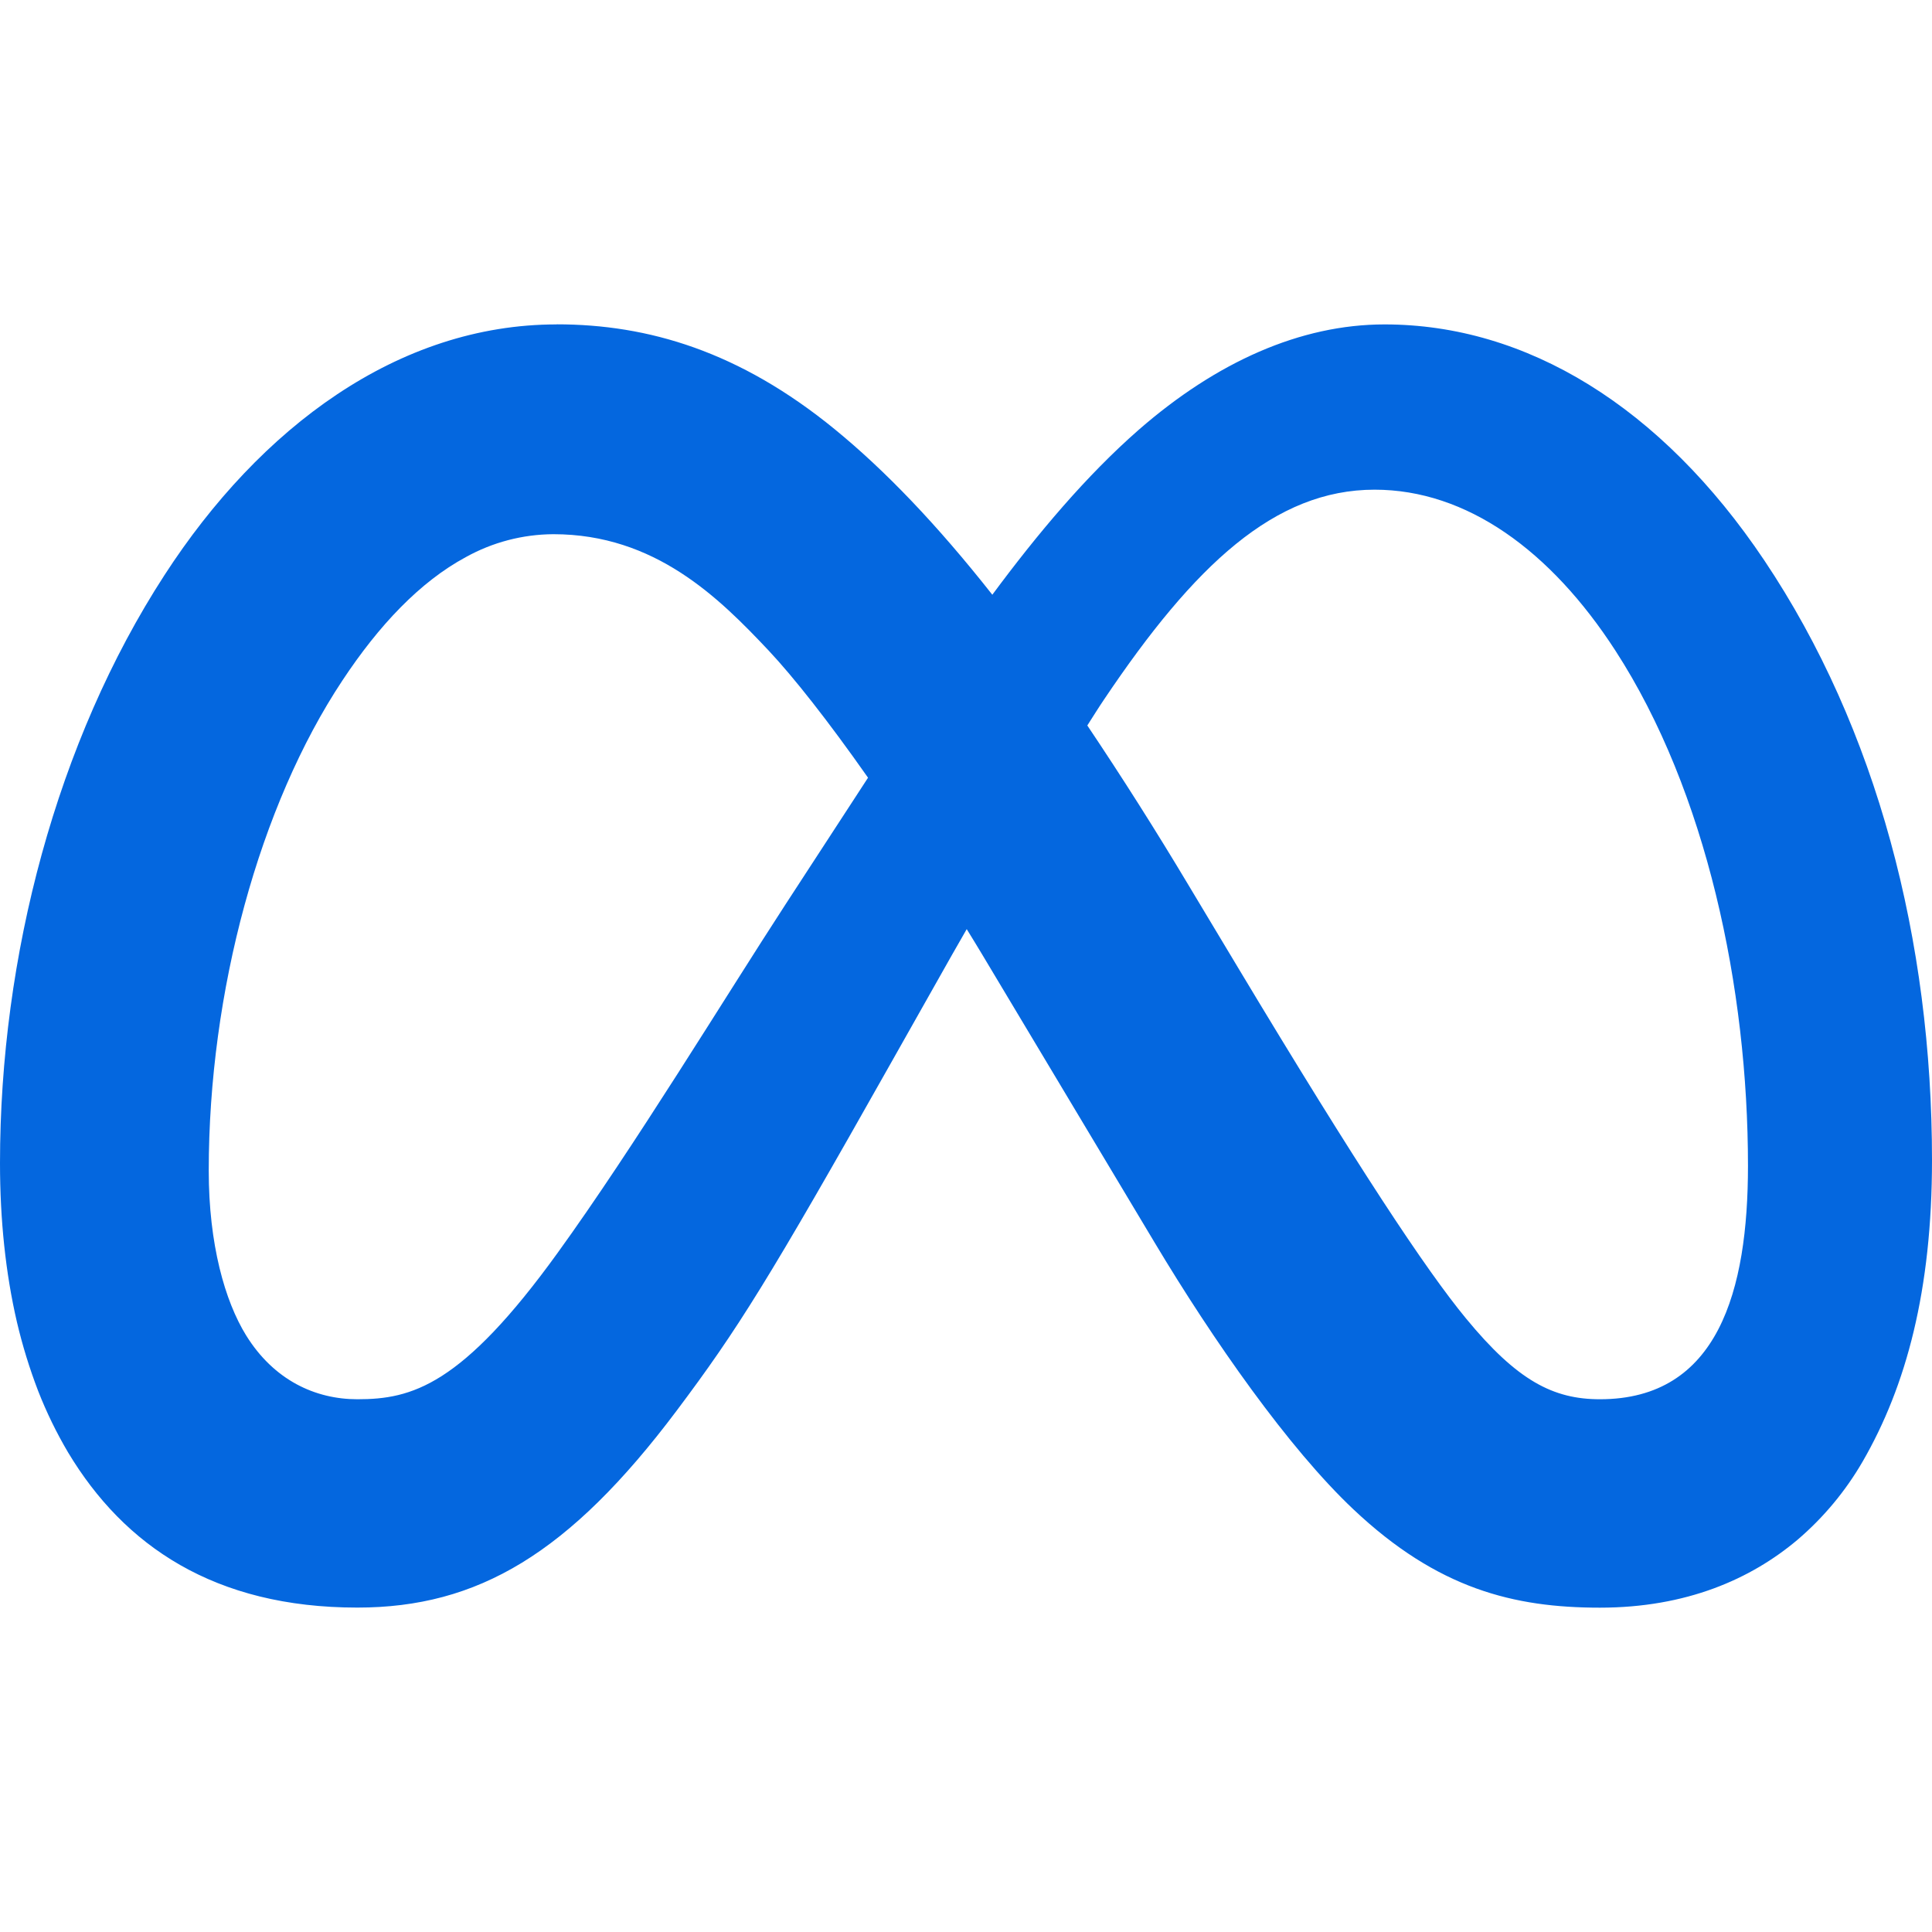
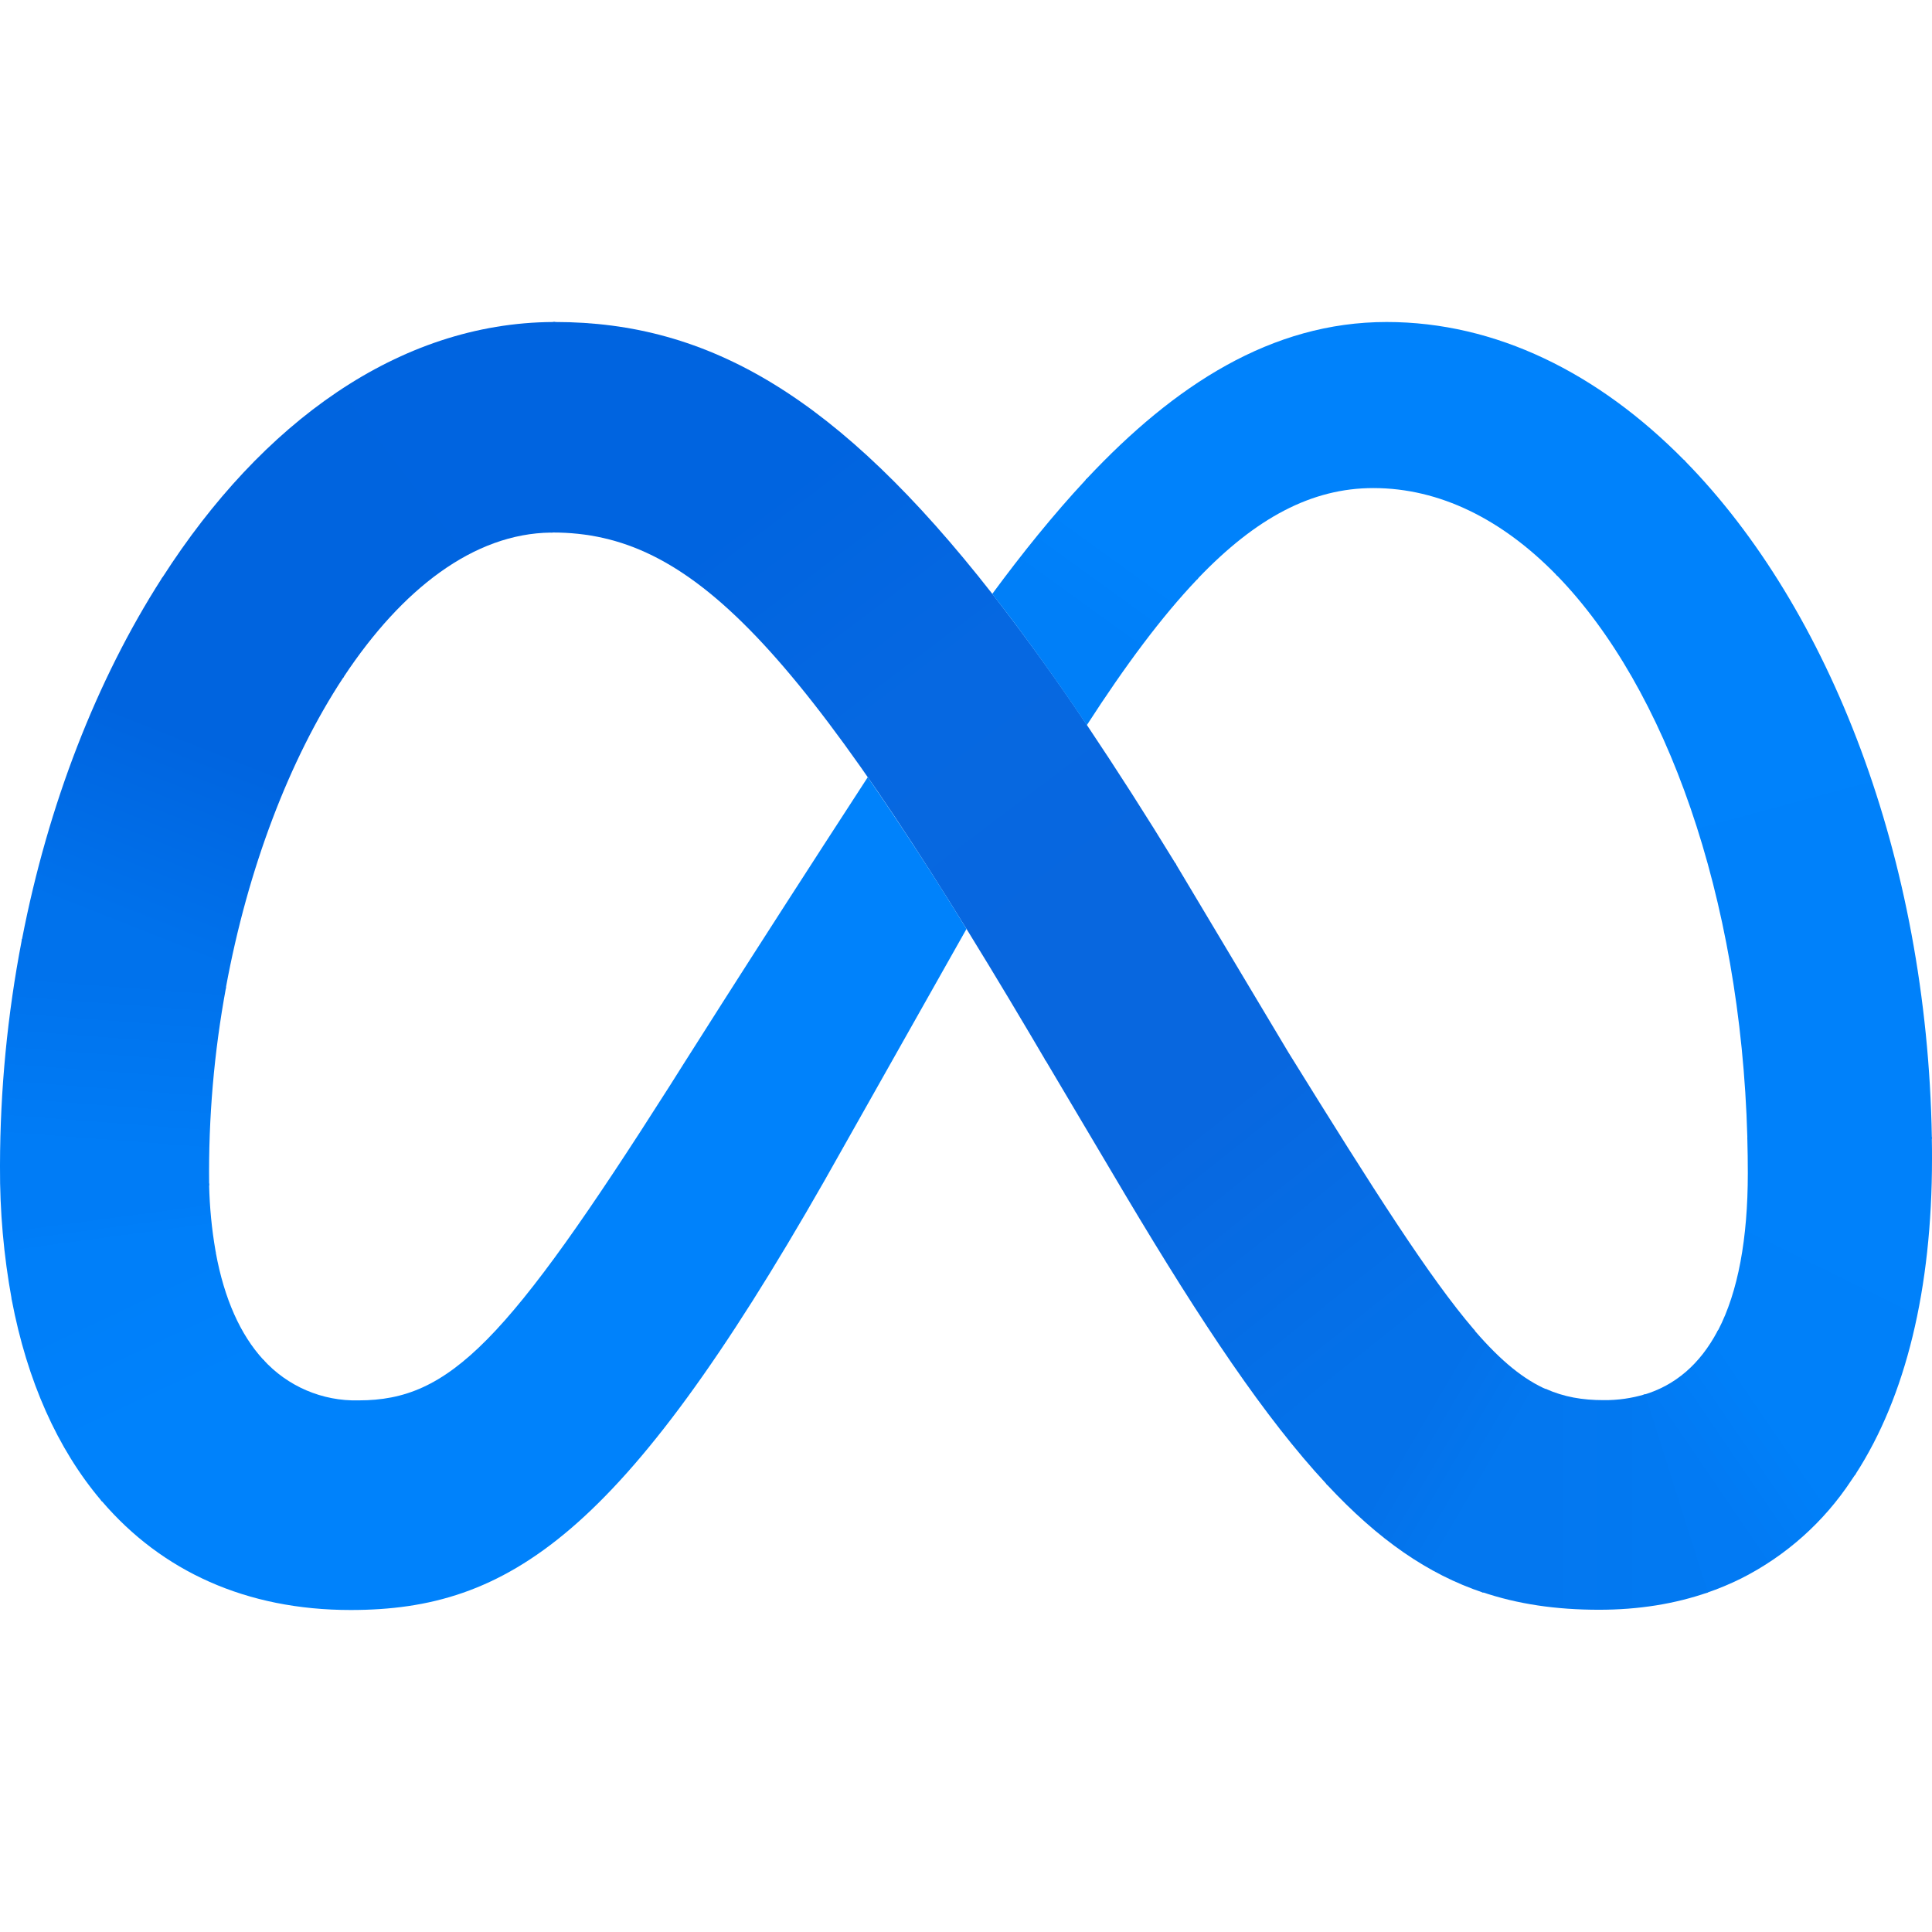
- <svg xmlns="http://www.w3.org/2000/svg" fill="#0467DF" role="img" viewBox="0 0 24 24">
-   <path d="M6.915 4.03c-1.968 0-3.683 1.28-4.871 3.113C.704 9.208 0 11.883 0 14.449c0 .706.07 1.369.21 1.973a6.624 6.624 0 0 0 .265.86 5.297 5.297 0 0 0 .371.761c.696 1.159 1.818 1.927 3.593 1.927 1.497 0 2.633-.671 3.965-2.444.76-1.012 1.144-1.626 2.663-4.32l.756-1.339.186-.325c.061.1.121.196.183.3l2.152 3.595c.724 1.21 1.665 2.556 2.47 3.314 1.046.987 1.992 1.22 3.06 1.22 1.075 0 1.876-.355 2.455-.843a3.743 3.743 0 0 0 .81-.973c.542-.939.861-2.127.861-3.745 0-2.72-.681-5.357-2.084-7.45-1.282-1.912-2.957-2.93-4.716-2.93-1.047 0-2.088.467-3.053 1.308-.652.57-1.257 1.29-1.82 2.05-.69-.875-1.335-1.547-1.958-2.056-1.182-.966-2.315-1.303-3.454-1.303zm10.16 2.053c1.147 0 2.188.758 2.992 1.999 1.132 1.748 1.647 4.195 1.647 6.4 0 1.548-.368 2.9-1.839 2.9-.58 0-1.027-.23-1.664-1.004-.496-.601-1.343-1.878-2.832-4.358l-.617-1.028a44.908 44.908 0 0 0-1.255-1.98c.07-.109.141-.224.211-.327 1.12-1.667 2.118-2.602 3.358-2.602zm-10.201.553c1.265 0 2.058.791 2.675 1.446.307.327.737.871 1.234 1.579l-1.02 1.566c-.757 1.163-1.882 3.017-2.837 4.338-1.191 1.649-1.81 1.817-2.486 1.817-.524 0-1.038-.237-1.383-.794-.263-.426-.464-1.13-.464-2.046 0-2.221.63-4.535 1.66-6.088.454-.687.964-1.226 1.533-1.533a2.264 2.264 0 0 1 1.088-.285z" />
+ <svg xmlns="http://www.w3.org/2000/svg" height="1em" style="flex:none;line-height:1" viewBox="0 0 24 24" width="1em">
+   <path d="M6.897 4h-.024l-.031 2.615h.022c1.715 0 3.046 1.357 5.94 6.246l.175.297.012.02 1.62-2.438-.012-.019a48.763 48.763 0 00-1.098-1.716 28.01 28.01 0 00-1.175-1.629C10.413 4.932 8.812 4 6.896 4z" fill="url(#lobe-icons-meta-0-_R_0_)" />
+   <path d="M6.873 4C4.95 4.01 3.247 5.258 2.02 7.17a4.352 4.352 0 00-.01.017l2.254 1.231.011-.017c.718-1.083 1.61-1.774 2.568-1.785h.021L6.896 4h-.023z" fill="url(#lobe-icons-meta-1-_R_0_)" />
+   <path d="M2.019 7.17l-.011.017C1.2 8.447.598 9.995.274 11.664l-.005.022 2.534.6.004-.022c.27-1.467.786-2.828 1.456-3.845l.011-.017L2.02 7.17z" fill="url(#lobe-icons-meta-2-_R_0_)" />
+   <path d="M2.807 12.264l-2.533-.6-.005.022c-.177.918-.267 1.851-.269 2.786v.023l2.598.233v-.023a12.591 12.591 0 01.21-2.44z" fill="url(#lobe-icons-meta-3-_R_0_)" />
+   <path d="M2.677 15.537a5.462 5.462 0 01-.079-.813v-.022L0 14.468v.024a8.89 8.89 0 00.146 1.652l2.535-.585a4.106 4.106 0 01-.004-.022z" fill="url(#lobe-icons-meta-4-_R_0_)" />
+   <path d="M3.27 16.89c-.284-.31-.484-.756-.589-1.328l-.004-.021-2.535.585.004.021c.192 1.01.568 1.85 1.106 2.487l.014.017 2.018-1.745a2.106 2.106 0 01-.015-.016z" fill="url(#lobe-icons-meta-5-_R_0_)" />
+   <path d="M10.78 9.654c-1.528 2.35-2.454 3.825-2.454 3.825-2.035 3.2-2.739 3.917-3.871 3.917a1.545 1.545 0 01-1.186-.508l-2.017 1.744.014.017C2.01 19.518 3.058 20 4.356 20c1.963 0 3.374-.928 5.884-5.33l1.766-3.13a41.283 41.283 0 00-1.227-1.886z" fill="#0082FB" />
+   <path d="M13.502 5.946l-.016.016c-.4.43-.786.908-1.16 1.416.378.483.768 1.024 1.175 1.63.48-.743.928-1.345 1.367-1.807l.016-.016-1.382-1.24z" fill="url(#lobe-icons-meta-6-_R_0_)" />
+   <path d="M20.918 5.713C19.853 4.633 18.583 4 17.225 4c-1.432 0-2.637.787-3.723 1.944l-.016.016 1.382 1.24.016-.017c.715-.747 1.408-1.12 2.176-1.12.826 0 1.6.39 2.27 1.075l.015.016 1.589-1.425-.016-.016z" fill="#0082FB" />
+   <path d="M23.998 14.125c-.06-3.467-1.27-6.566-3.064-8.396l-.016-.016-1.588 1.424.015.016c1.35 1.392 2.277 3.98 2.361 6.971v.023h2.292v-.022z" fill="url(#lobe-icons-meta-7-_R_0_)" />
+   <path d="M23.998 14.15v-.023h-2.292v.022c.004.14.006.282.006.424 0 .815-.121 1.474-.368 1.95l-.011.022 1.708 1.782.013-.02c.62-.96.946-2.293.946-3.91 0-.083 0-.165-.002-.247z" fill="url(#lobe-icons-meta-8-_R_0_)" />
+   <path d="M21.344 16.52l-.011.02c-.214.402-.519.67-.917.787l.778 2.462a3.493 3.493 0 00.438-.182 3.558 3.558 0 001.366-1.218l.044-.065.012-.02-1.71-1.784z" fill="url(#lobe-icons-meta-9-_R_0_)" />
+   <path d="M19.92 17.393c-.262 0-.492-.039-.718-.14l-.798 2.522c.449.153.927.222 1.46.222.492 0 .943-.073 1.352-.215l-.78-2.462c-.167.05-.341.075-.517.073z" fill="url(#lobe-icons-meta-10-_R_0_)" />
+   <path d="M18.323 16.534l-.014-.017-1.836 1.914.016.017c.637.682 1.246 1.105 1.937 1.337l.797-2.52c-.291-.125-.573-.353-.9-.731z" fill="url(#lobe-icons-meta-11-_R_0_)" />
+   <path d="M18.309 16.515c-.55-.642-1.232-1.712-2.303-3.44l-1.396-2.336-.011-.02-1.62 2.438.012.02.989 1.668c.959 1.61 1.74 2.774 2.493 3.585l.016.016 1.834-1.914a2.353 2.353 0 01-.014-.017z" fill="url(#lobe-icons-meta-12-_R_0_)" />
+   <defs>
+     <linearGradient id="lobe-icons-meta-0-_R_0_" x1="75.897%" x2="26.312%" y1="89.199%" y2="12.194%">
+       <stop offset=".06%" stop-color="#0867DF" />
+       <stop offset="45.39%" stop-color="#0668E1" />
+       <stop offset="85.91%" stop-color="#0064E0" />
+     </linearGradient>
+     <linearGradient id="lobe-icons-meta-1-_R_0_" x1="21.67%" x2="97.068%" y1="75.874%" y2="23.985%">
+       <stop offset="13.23%" stop-color="#0064DF" />
+       <stop offset="99.88%" stop-color="#0064E0" />
+     </linearGradient>
+     <linearGradient id="lobe-icons-meta-2-_R_0_" x1="38.263%" x2="60.895%" y1="89.127%" y2="16.131%">
+       <stop offset="1.47%" stop-color="#0072EC" />
+       <stop offset="68.81%" stop-color="#0064DF" />
+     </linearGradient>
+     <linearGradient id="lobe-icons-meta-3-_R_0_" x1="47.032%" x2="52.15%" y1="90.19%" y2="15.745%">
+       <stop offset="7.31%" stop-color="#007CF6" />
+       <stop offset="99.43%" stop-color="#0072EC" />
+     </linearGradient>
+     <linearGradient id="lobe-icons-meta-4-_R_0_" x1="52.155%" x2="47.591%" y1="58.301%" y2="37.004%">
+       <stop offset="7.31%" stop-color="#007FF9" />
+       <stop offset="100%" stop-color="#007CF6" />
+     </linearGradient>
+     <linearGradient id="lobe-icons-meta-5-_R_0_" x1="37.689%" x2="61.961%" y1="12.502%" y2="63.624%">
+       <stop offset="7.31%" stop-color="#007FF9" />
+       <stop offset="100%" stop-color="#0082FB" />
+     </linearGradient>
+     <linearGradient id="lobe-icons-meta-6-_R_0_" x1="34.808%" x2="62.313%" y1="68.859%" y2="23.174%">
+       <stop offset="27.99%" stop-color="#007FF8" />
+       <stop offset="91.41%" stop-color="#0082FB" />
+     </linearGradient>
+     <linearGradient id="lobe-icons-meta-7-_R_0_" x1="43.762%" x2="57.602%" y1="6.235%" y2="98.514%">
+       <stop offset="0%" stop-color="#0082FB" />
+       <stop offset="99.95%" stop-color="#0081FA" />
+     </linearGradient>
+     <linearGradient id="lobe-icons-meta-8-_R_0_" x1="60.055%" x2="39.88%" y1="4.661%" y2="69.077%">
+       <stop offset="6.19%" stop-color="#0081FA" />
+       <stop offset="100%" stop-color="#0080F9" />
+     </linearGradient>
+     <linearGradient id="lobe-icons-meta-9-_R_0_" x1="30.282%" x2="61.081%" y1="59.32%" y2="33.244%">
+       <stop offset="0%" stop-color="#027AF3" />
+       <stop offset="100%" stop-color="#0080F9" />
+     </linearGradient>
+     <linearGradient id="lobe-icons-meta-10-_R_0_" x1="20.433%" x2="82.112%" y1="50.001%" y2="50.001%">
+       <stop offset="0%" stop-color="#0377EF" />
+       <stop offset="99.94%" stop-color="#0279F1" />
+     </linearGradient>
+     <linearGradient id="lobe-icons-meta-11-_R_0_" x1="40.303%" x2="72.394%" y1="35.298%" y2="57.811%">
+       <stop offset=".19%" stop-color="#0471E9" />
+       <stop offset="100%" stop-color="#0377EF" />
+     </linearGradient>
+     <linearGradient id="lobe-icons-meta-12-_R_0_" x1="32.254%" x2="68.003%" y1="19.719%" y2="84.908%">
+       <stop offset="27.65%" stop-color="#0867DF" />
+       <stop offset="100%" stop-color="#0471E9" />
+     </linearGradient>
+   </defs>
</svg>
